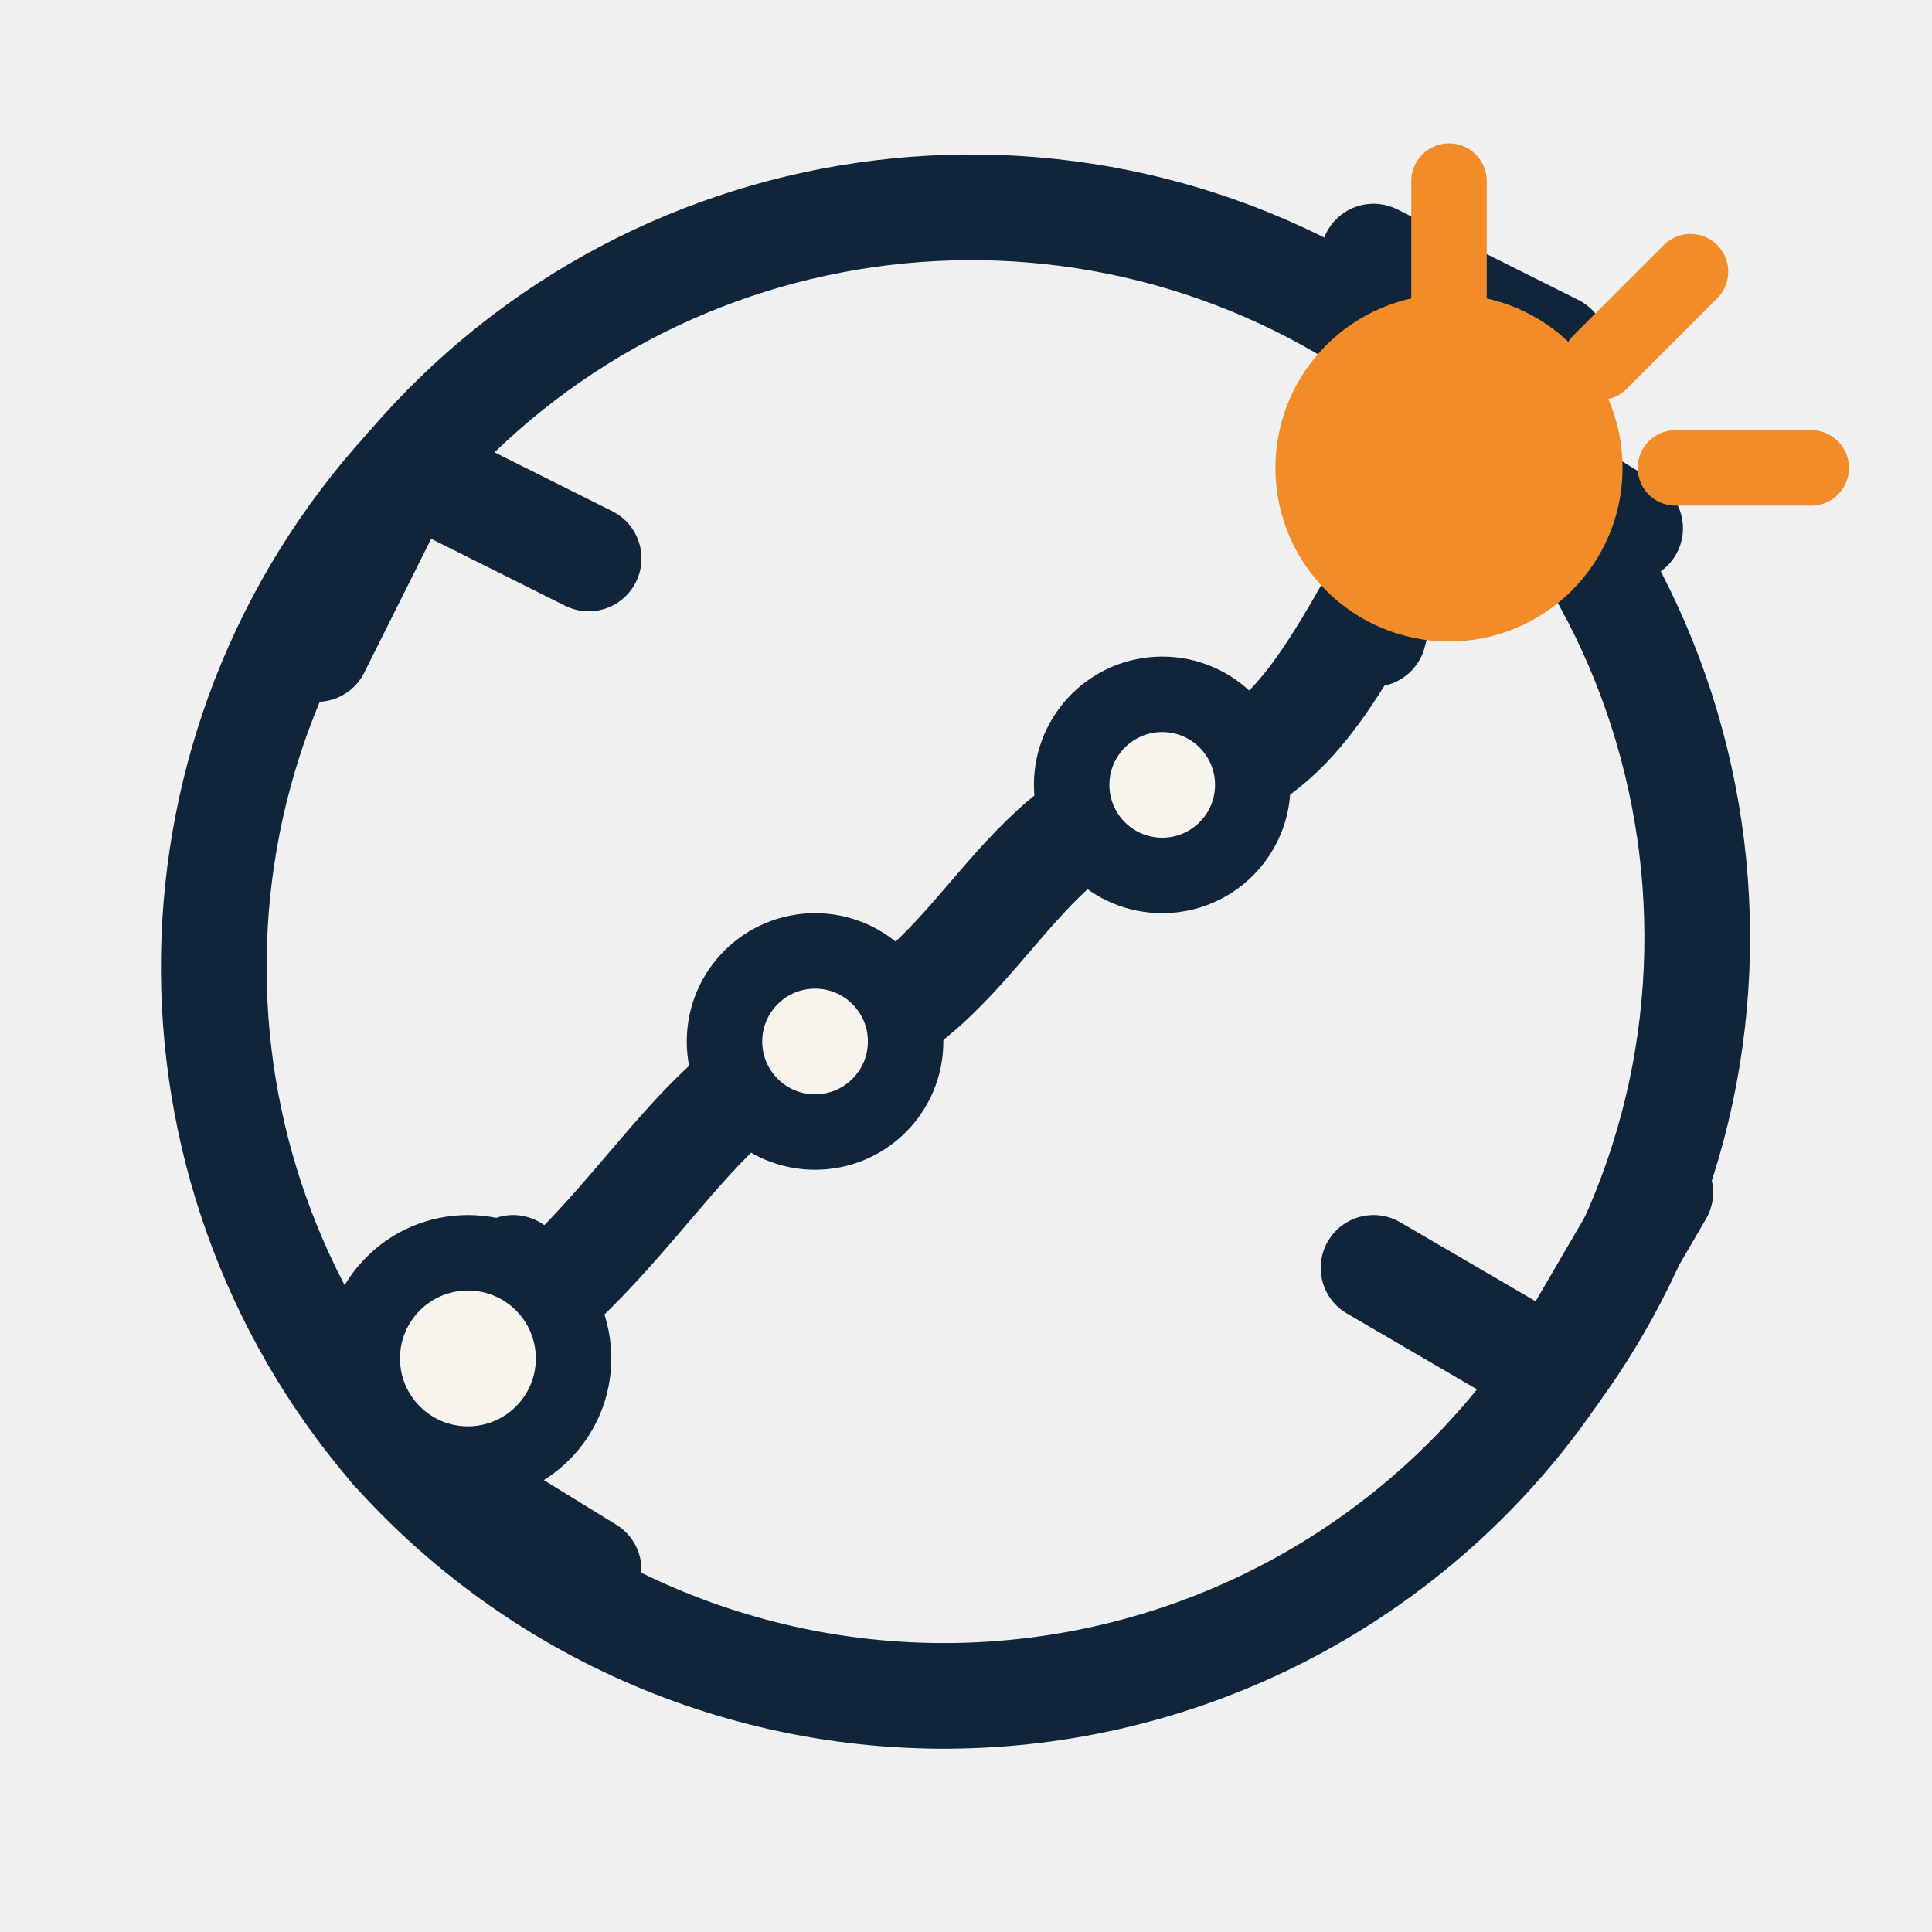
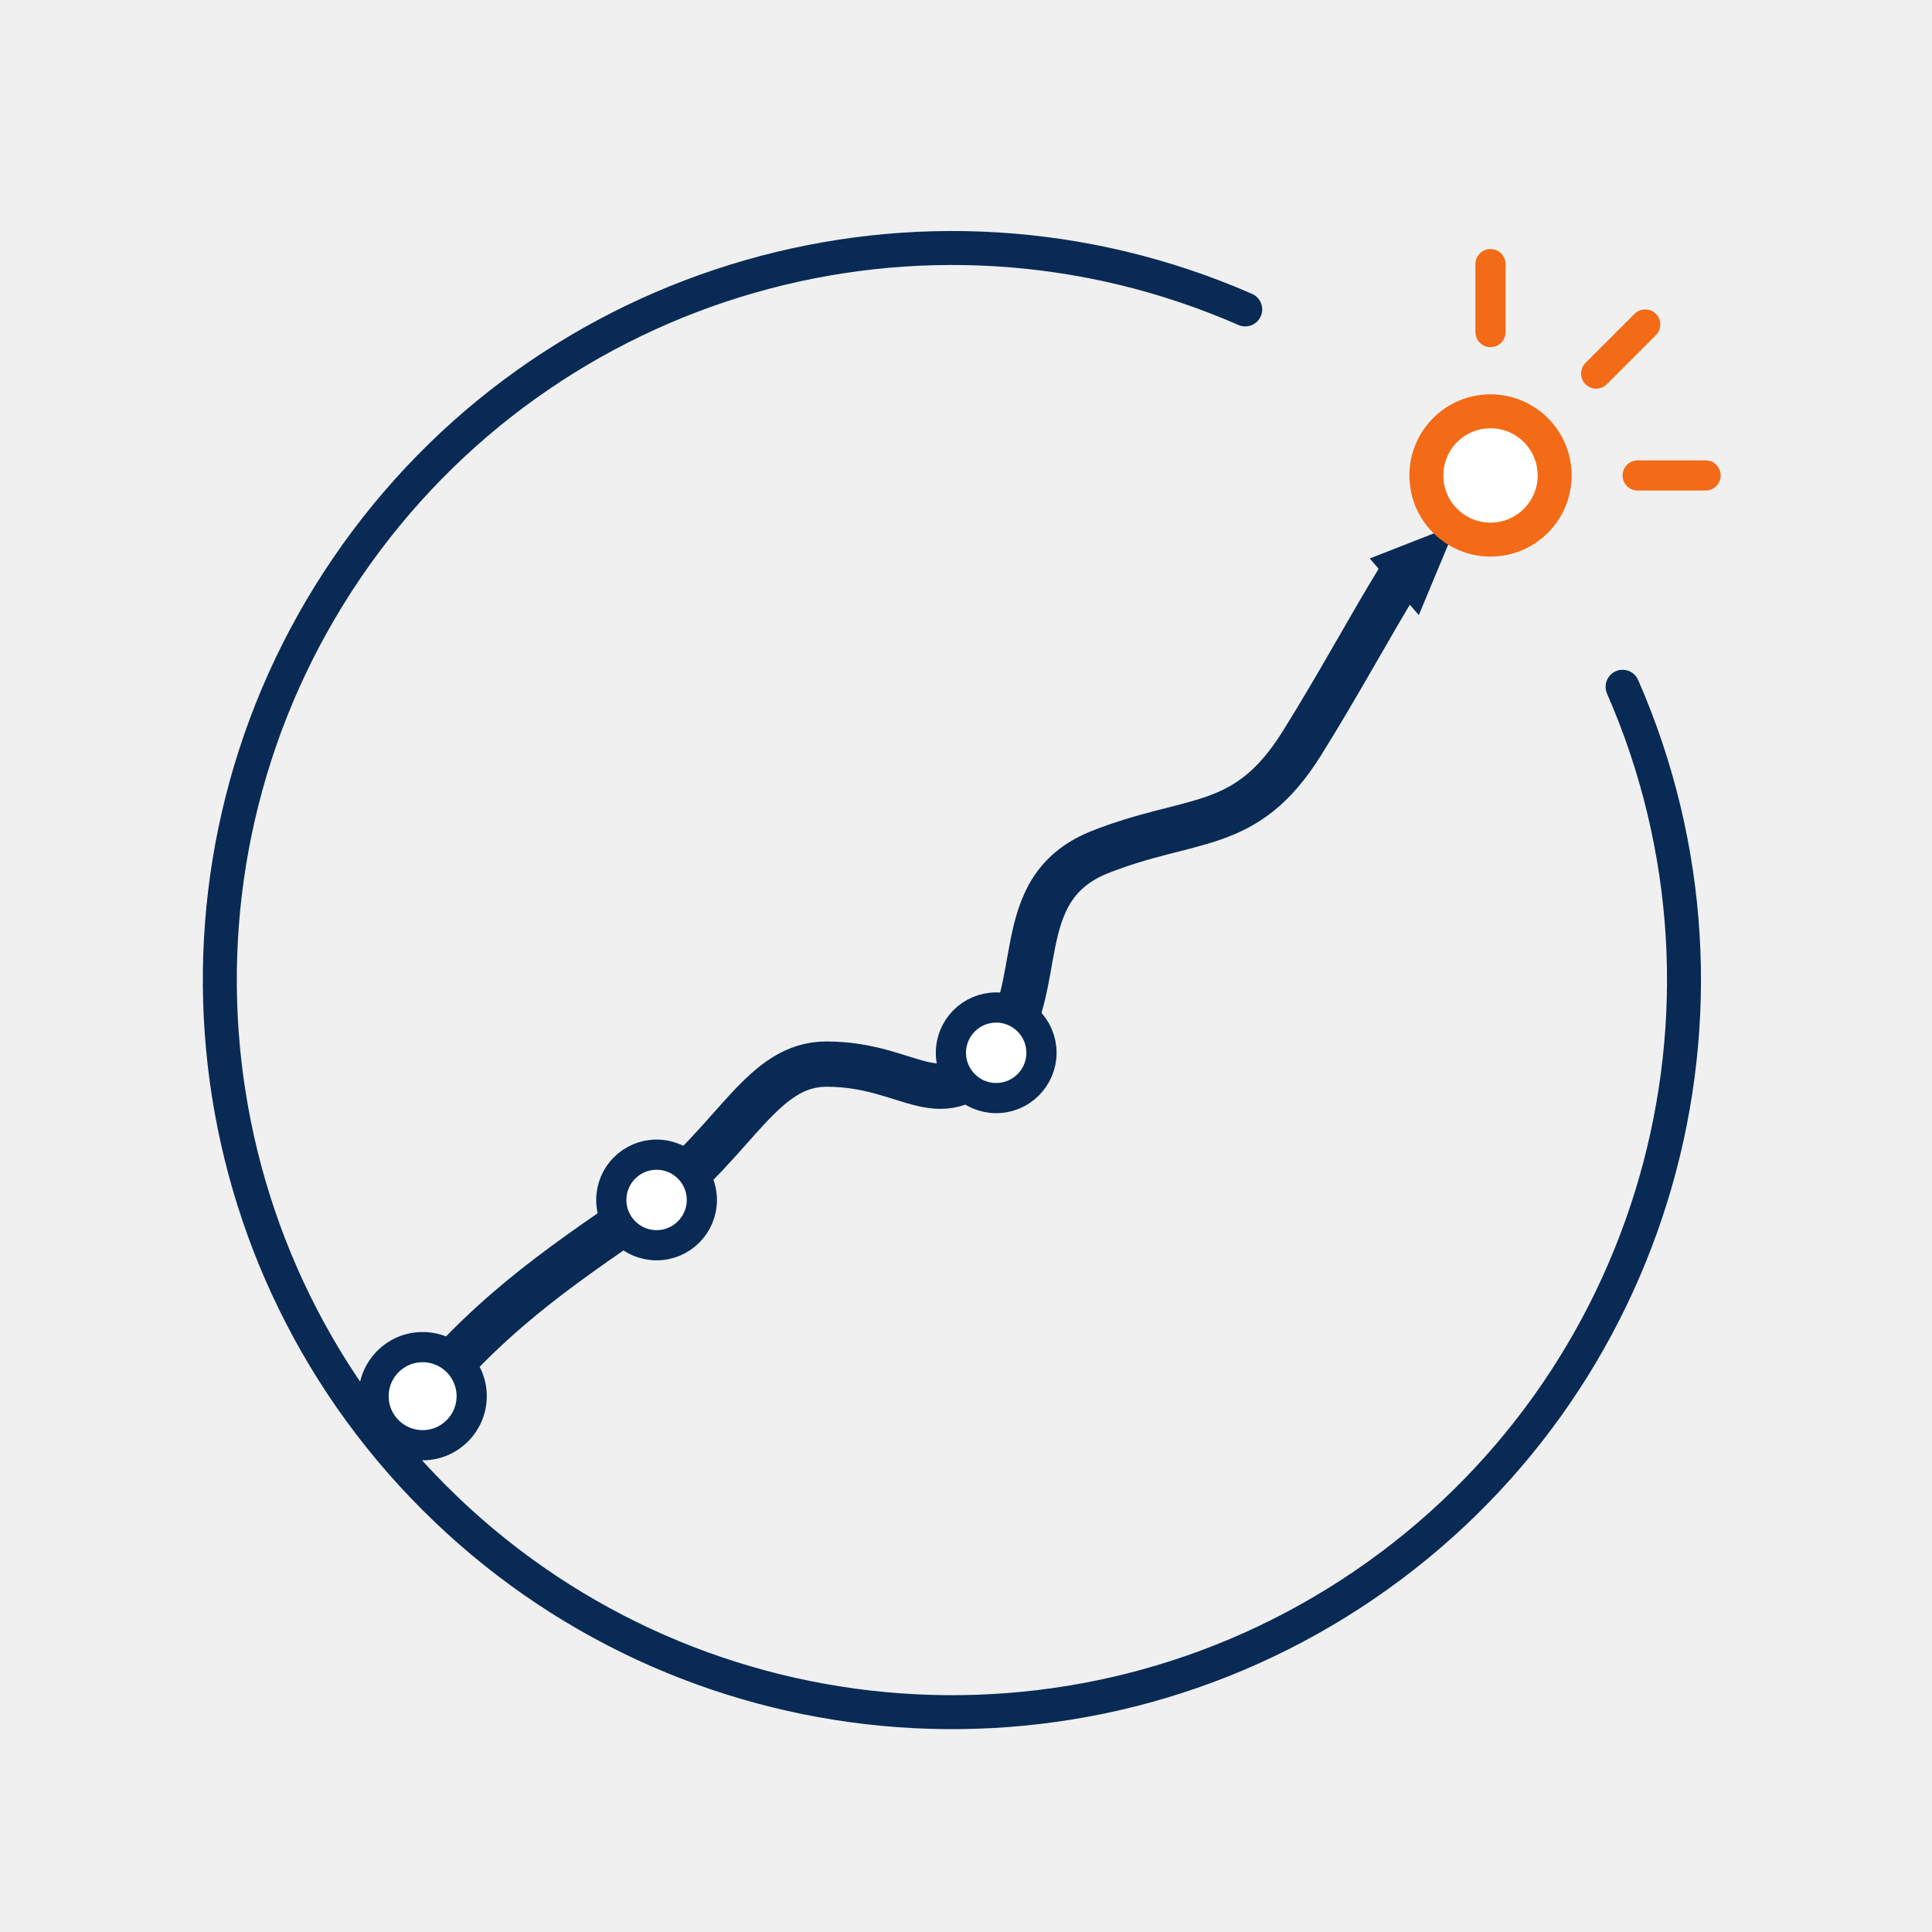
- <svg xmlns="http://www.w3.org/2000/svg" viewBox="0 0 128 128" role="img" aria-labelledby="title desc">
-   <g fill="none" stroke-linecap="round" stroke-linejoin="round">
-     <path d="M26 96A49 49 0 0 1 27 31" stroke="#10243A" stroke-width="7" />
-     <path d="M27 31A49 49 0 0 1 93 23" stroke="#10243A" stroke-width="7" />
-     <path d="M93 23A49 49 0 0 1 103 91" stroke="#10243A" stroke-width="7" />
-     <path d="M103 91A49 49 0 0 1 26 96" stroke="#10243A" stroke-width="7" />
-     <path d="M21 43l6-12 12 6" stroke="#10243A" stroke-width="7" />
-     <path d="M91 17l12 6-6 12" stroke="#10243A" stroke-width="7" />
-     <path d="M110 79l-7 12-12-7" stroke="#10243A" stroke-width="7" />
-     <path d="M39 104l-13-8 8-12" stroke="#10243A" stroke-width="7" />
-     <path d="M29 91C42 84 45 72 55 69c10-3 12-15 23-17 7-1 10-7 14-14" stroke="#10243A" stroke-width="7" />
-     <circle cx="31" cy="90" r="7" fill="#F7F4ED" stroke="#10243A" stroke-width="5" />
-     <circle cx="54" cy="69" r="6" fill="#F7F4ED" stroke="#10243A" stroke-width="5" />
-     <circle cx="77" cy="52" r="6" fill="#F7F4ED" stroke="#10243A" stroke-width="5" />
-     <path d="M91 42l4-15 13 8" stroke="#10243A" stroke-width="7" />
-     <circle cx="96" cy="31" r="10" fill="#F28C28" stroke="#F28C28" stroke-width="3" />
-     <path d="M96 12v8M112 18l-6 6M120 31h-9" stroke="#F28C28" stroke-width="5" />
+ <svg xmlns="http://www.w3.org/2000/svg" width="512" height="512" viewBox="0 0 512 512" role="img" aria-labelledby="title desc">
+   <g stroke-linecap="round" stroke-linejoin="round" shape-rendering="geometricPrecision">
+     <path d="M330 82 A194 194 0 1 0 430 182" fill="none" stroke="#082A55" stroke-width="9" />
+     <path d="M112 370 C132 346 151 334 174 318 C195 302 202 282 219 282 C242 282 249 297 264 279 C278 262 267 236 291 226 C316 216 330 221 345 197 C355 181 363 166 371 153" fill="none" stroke="#082A55" stroke-width="12" />
+     <path d="M363 148 L386 139 L376 163 Z" fill="#082A55" />
+     <circle cx="112" cy="370" r="13" fill="#FFFFFF" stroke="#082A55" stroke-width="8" />
+     <circle cx="174" cy="318" r="12" fill="#FFFFFF" stroke="#082A55" stroke-width="8" />
+     <circle cx="264" cy="279" r="12" fill="#FFFFFF" stroke="#082A55" stroke-width="8" />
+     <circle cx="395" cy="126" r="17" fill="#FFFFFF" stroke="#F36B16" stroke-width="9" />
+     <path d="M395 88 L395 70 M423 99 L436 86 M434 126 L452 126" fill="none" stroke="#F36B16" stroke-width="8" />
  </g>
</svg>
